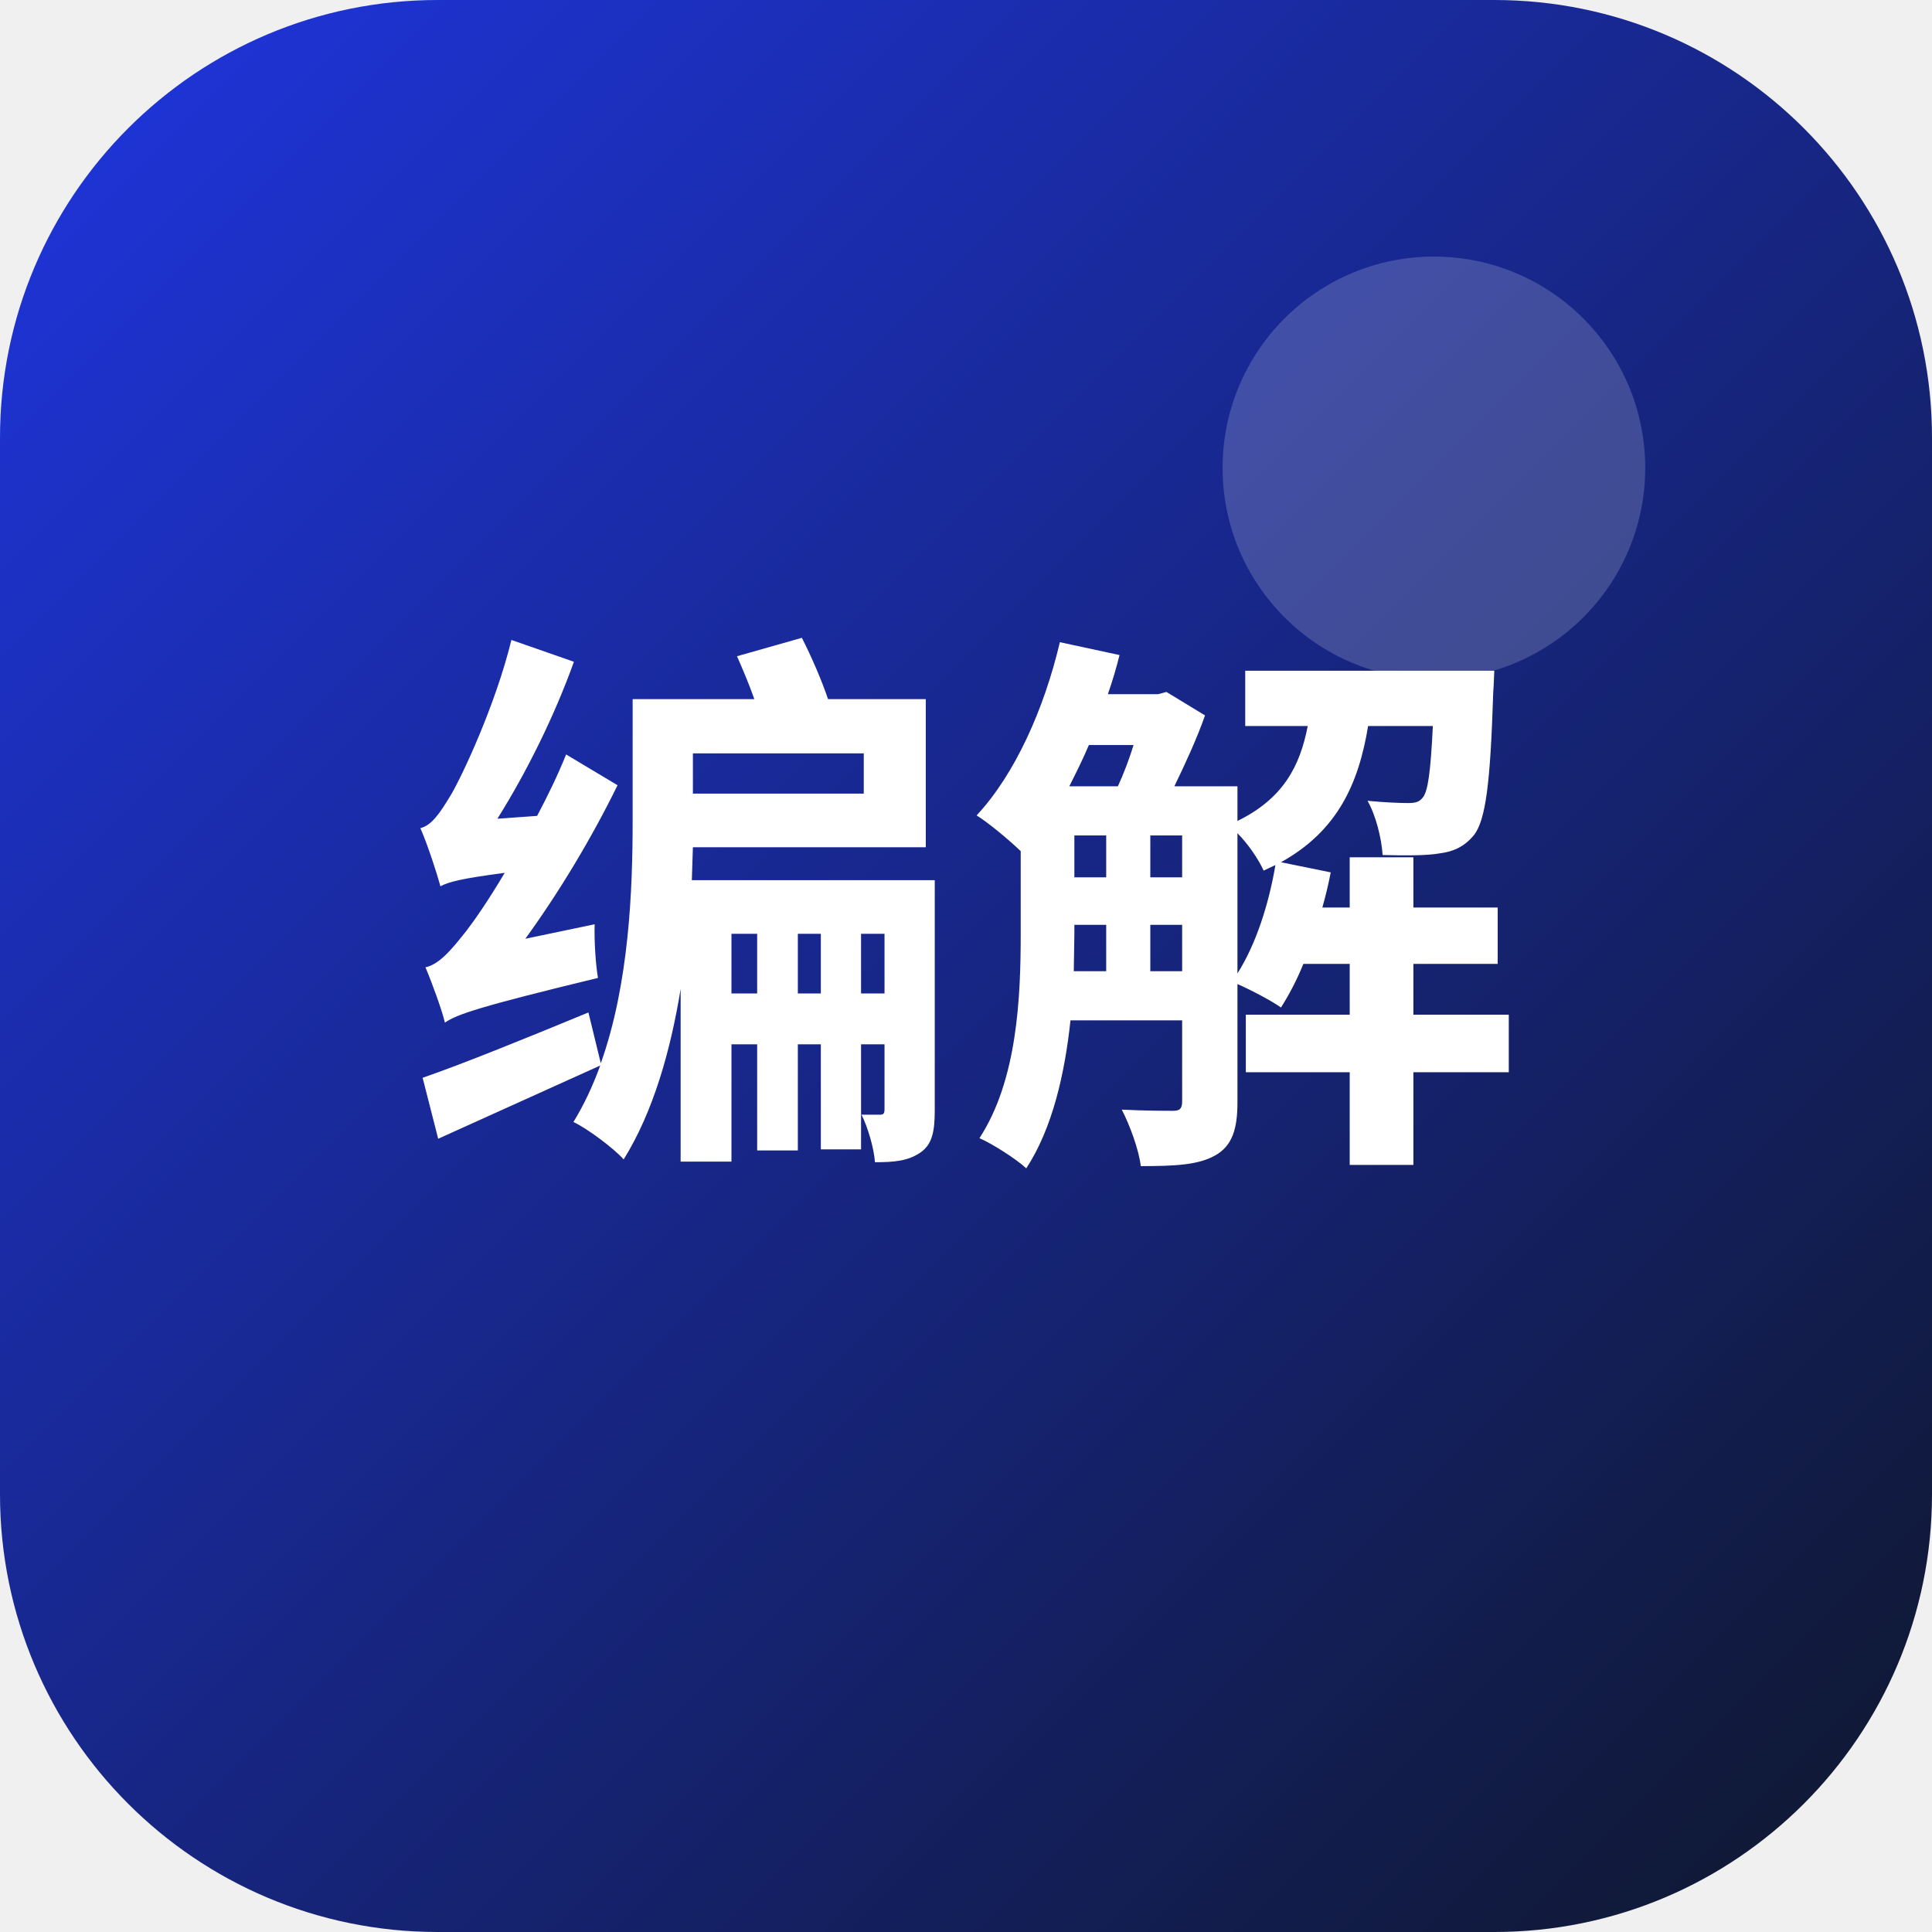
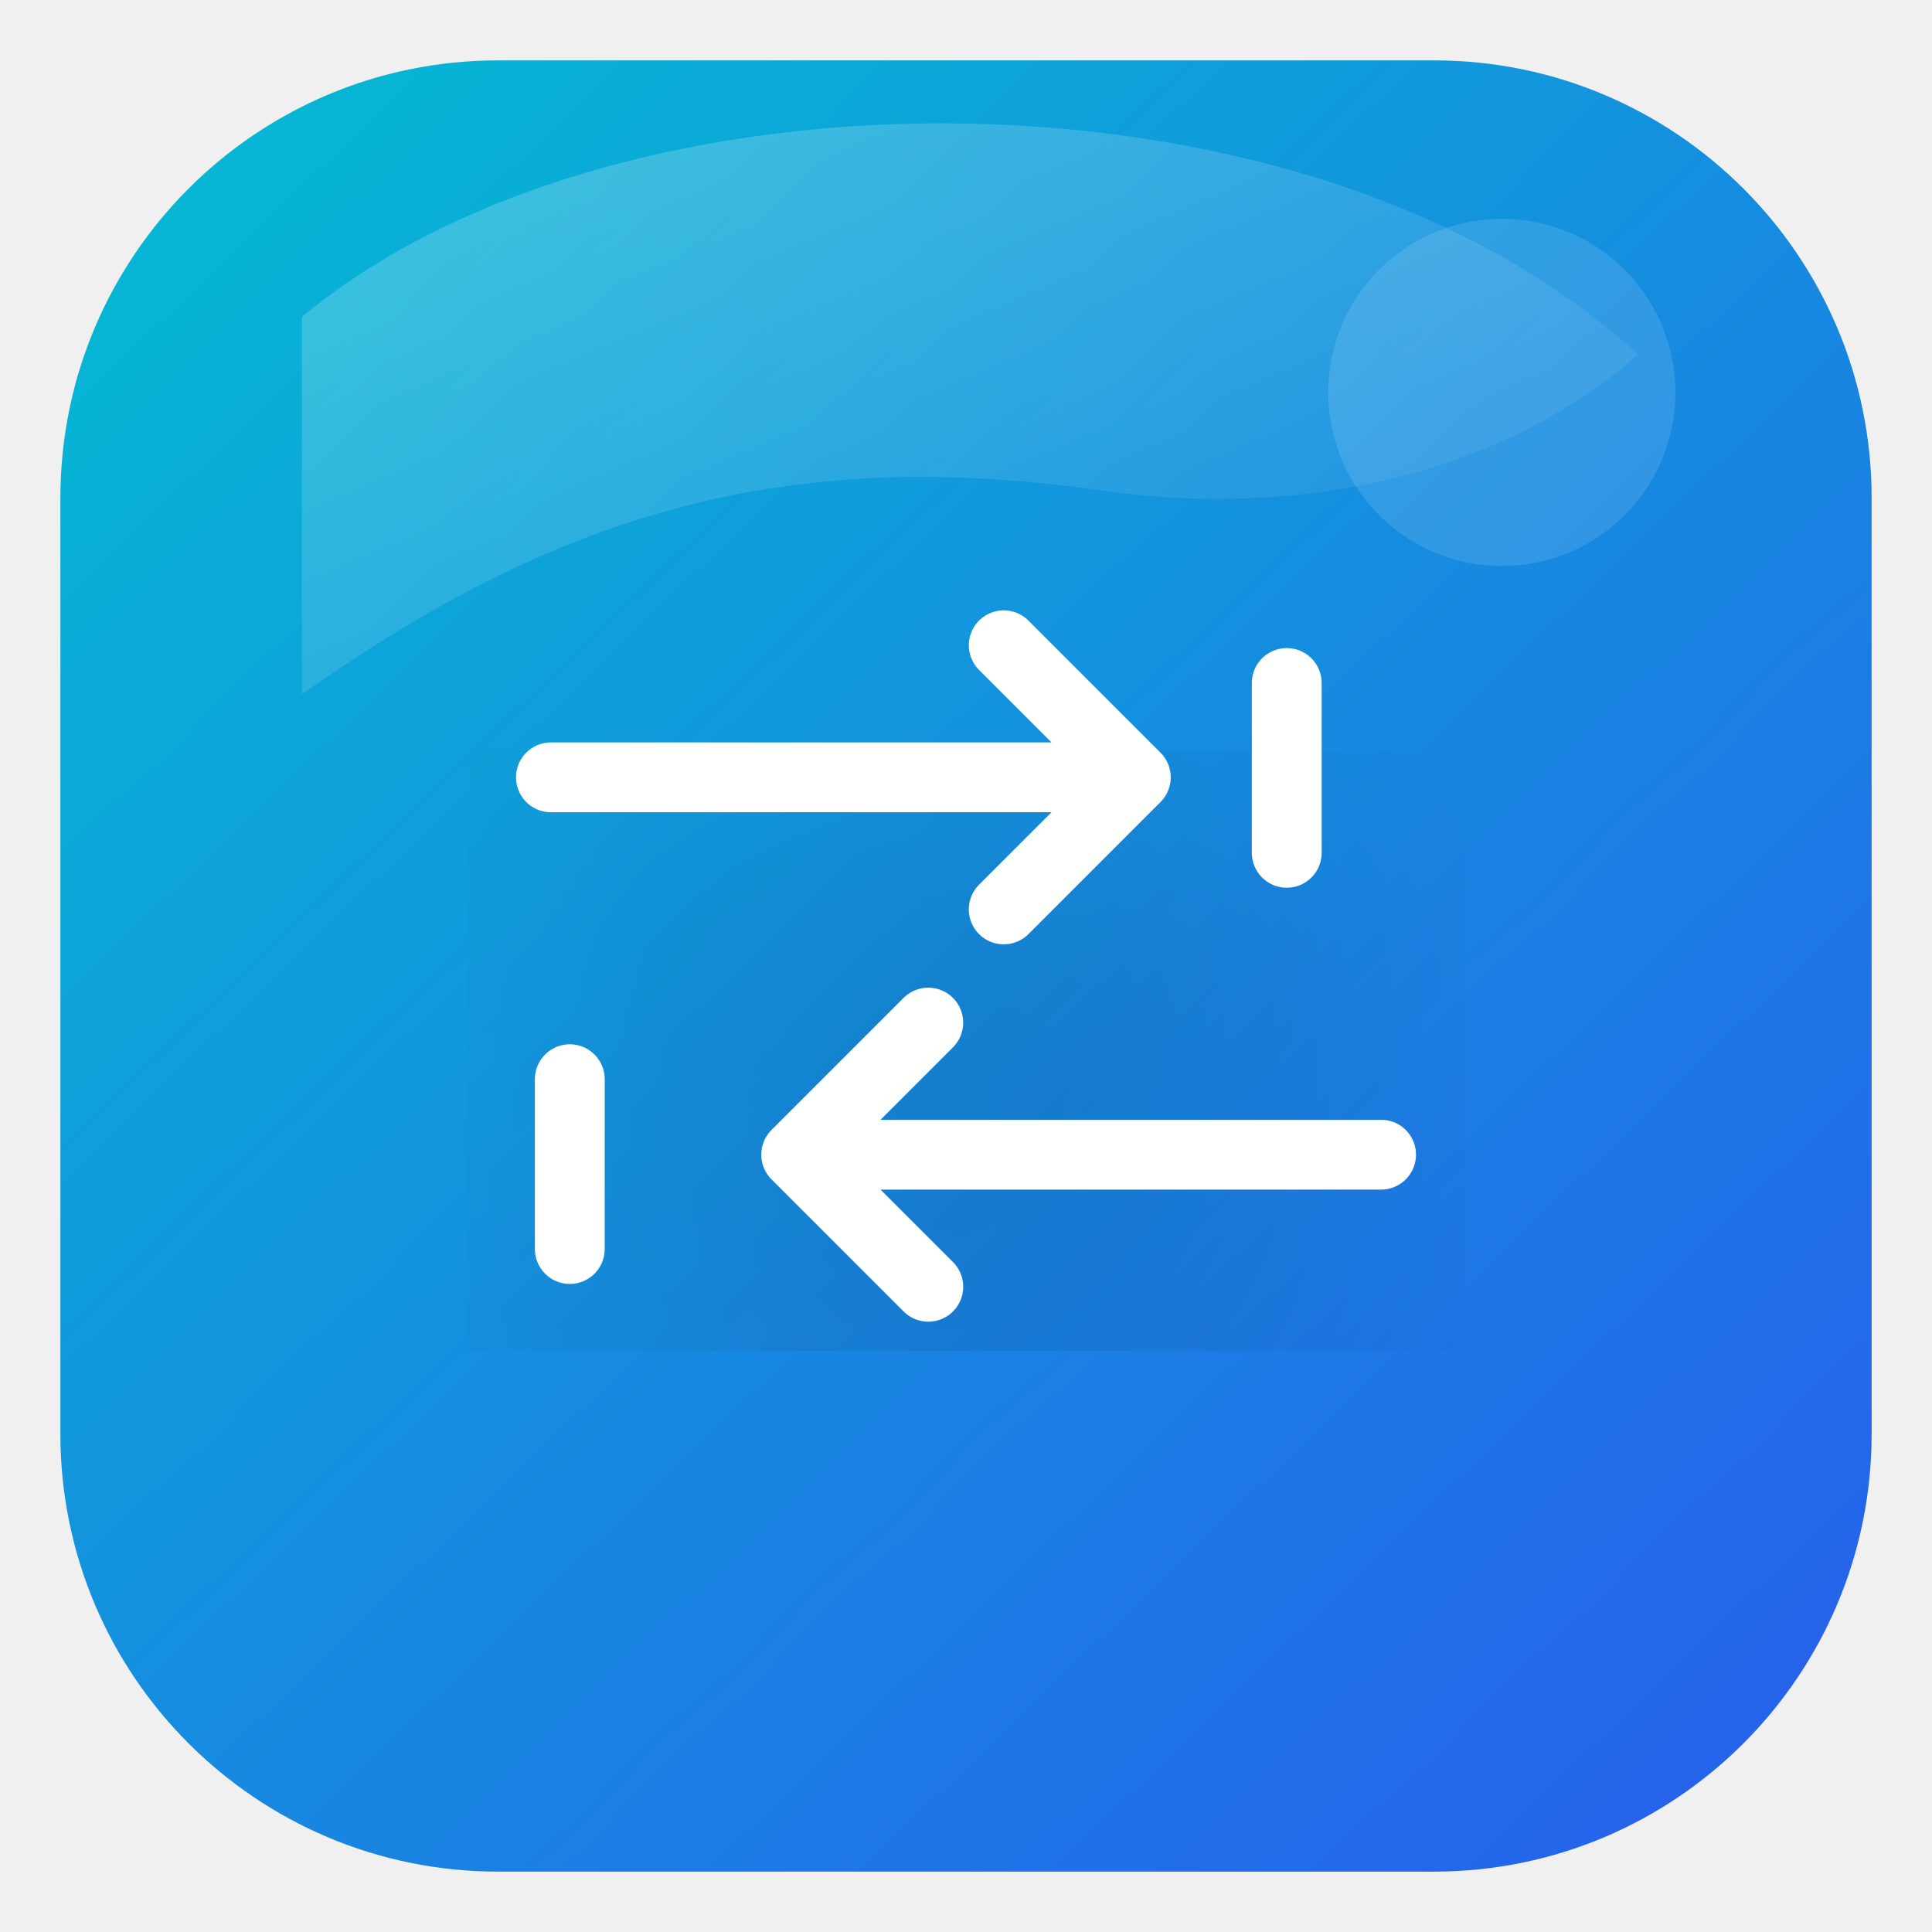
<svg xmlns="http://www.w3.org/2000/svg" width="256" height="256" viewBox="0 0 256 256">
  <defs>
-     <linearGradient id="g" x1="0" y1="0" x2="1" y2="1">
-       <stop stop-color="hsl(233 76% 50%)" />
-       <stop offset="1" stop-color="#0f172a" />
+     <linearGradient id="bg" x1="28" y1="24" x2="228" y2="232" gradientUnits="userSpaceOnUse">
+       <stop stop-color="#06b6d4" />
+       <stop offset="1" stop-color="#2563eb" />
    </linearGradient>
+     <linearGradient id="shine" x1="0" y1="0" x2="1" y2="1">
+       <stop stop-color="#fff" stop-opacity=".24" />
+       <stop offset="1" stop-color="#fff" stop-opacity="0" />
+     </linearGradient>
+     <filter id="shadow">
+       <feDropShadow dx="0" dy="9" stdDeviation="10" flood-color="#020617" flood-opacity=".28" />
+     </filter>
  </defs>
-   <rect width="256" height="256" rx="58" fill="url(#g)" />
-   <circle cx="190" cy="62" r="28" fill="rgba(255,255,255,.18)" />
-   <text x="128" y="148" text-anchor="middle" fill="white" font-size="74" font-family="Microsoft YaHei, sans-serif" font-weight="700">编解</text>
+   <rect x="8" y="8" width="240" height="240" rx="58" fill="url(#bg)" />
+   <path d="M40 42c42-35 134-35 177 5-17 15-43 22-71 18-42-6-72 3-106 27z" fill="url(#shine)" />
+   <circle cx="199" cy="52" r="23" fill="#fff" fill-opacity=".12" />
+   <g transform="translate(48 48) scale(2.5)" fill="none" stroke="#fff" stroke-width="3.7" stroke-linecap="round" stroke-linejoin="round" filter="url(#shadow)">
+     <path d="M10 22h31M34 15l7 7-7 7M54 42H23M30 35l-7 7 7 7" />
+     <path d="M11 38v9M49 17v9" />
+   </g>
</svg>
